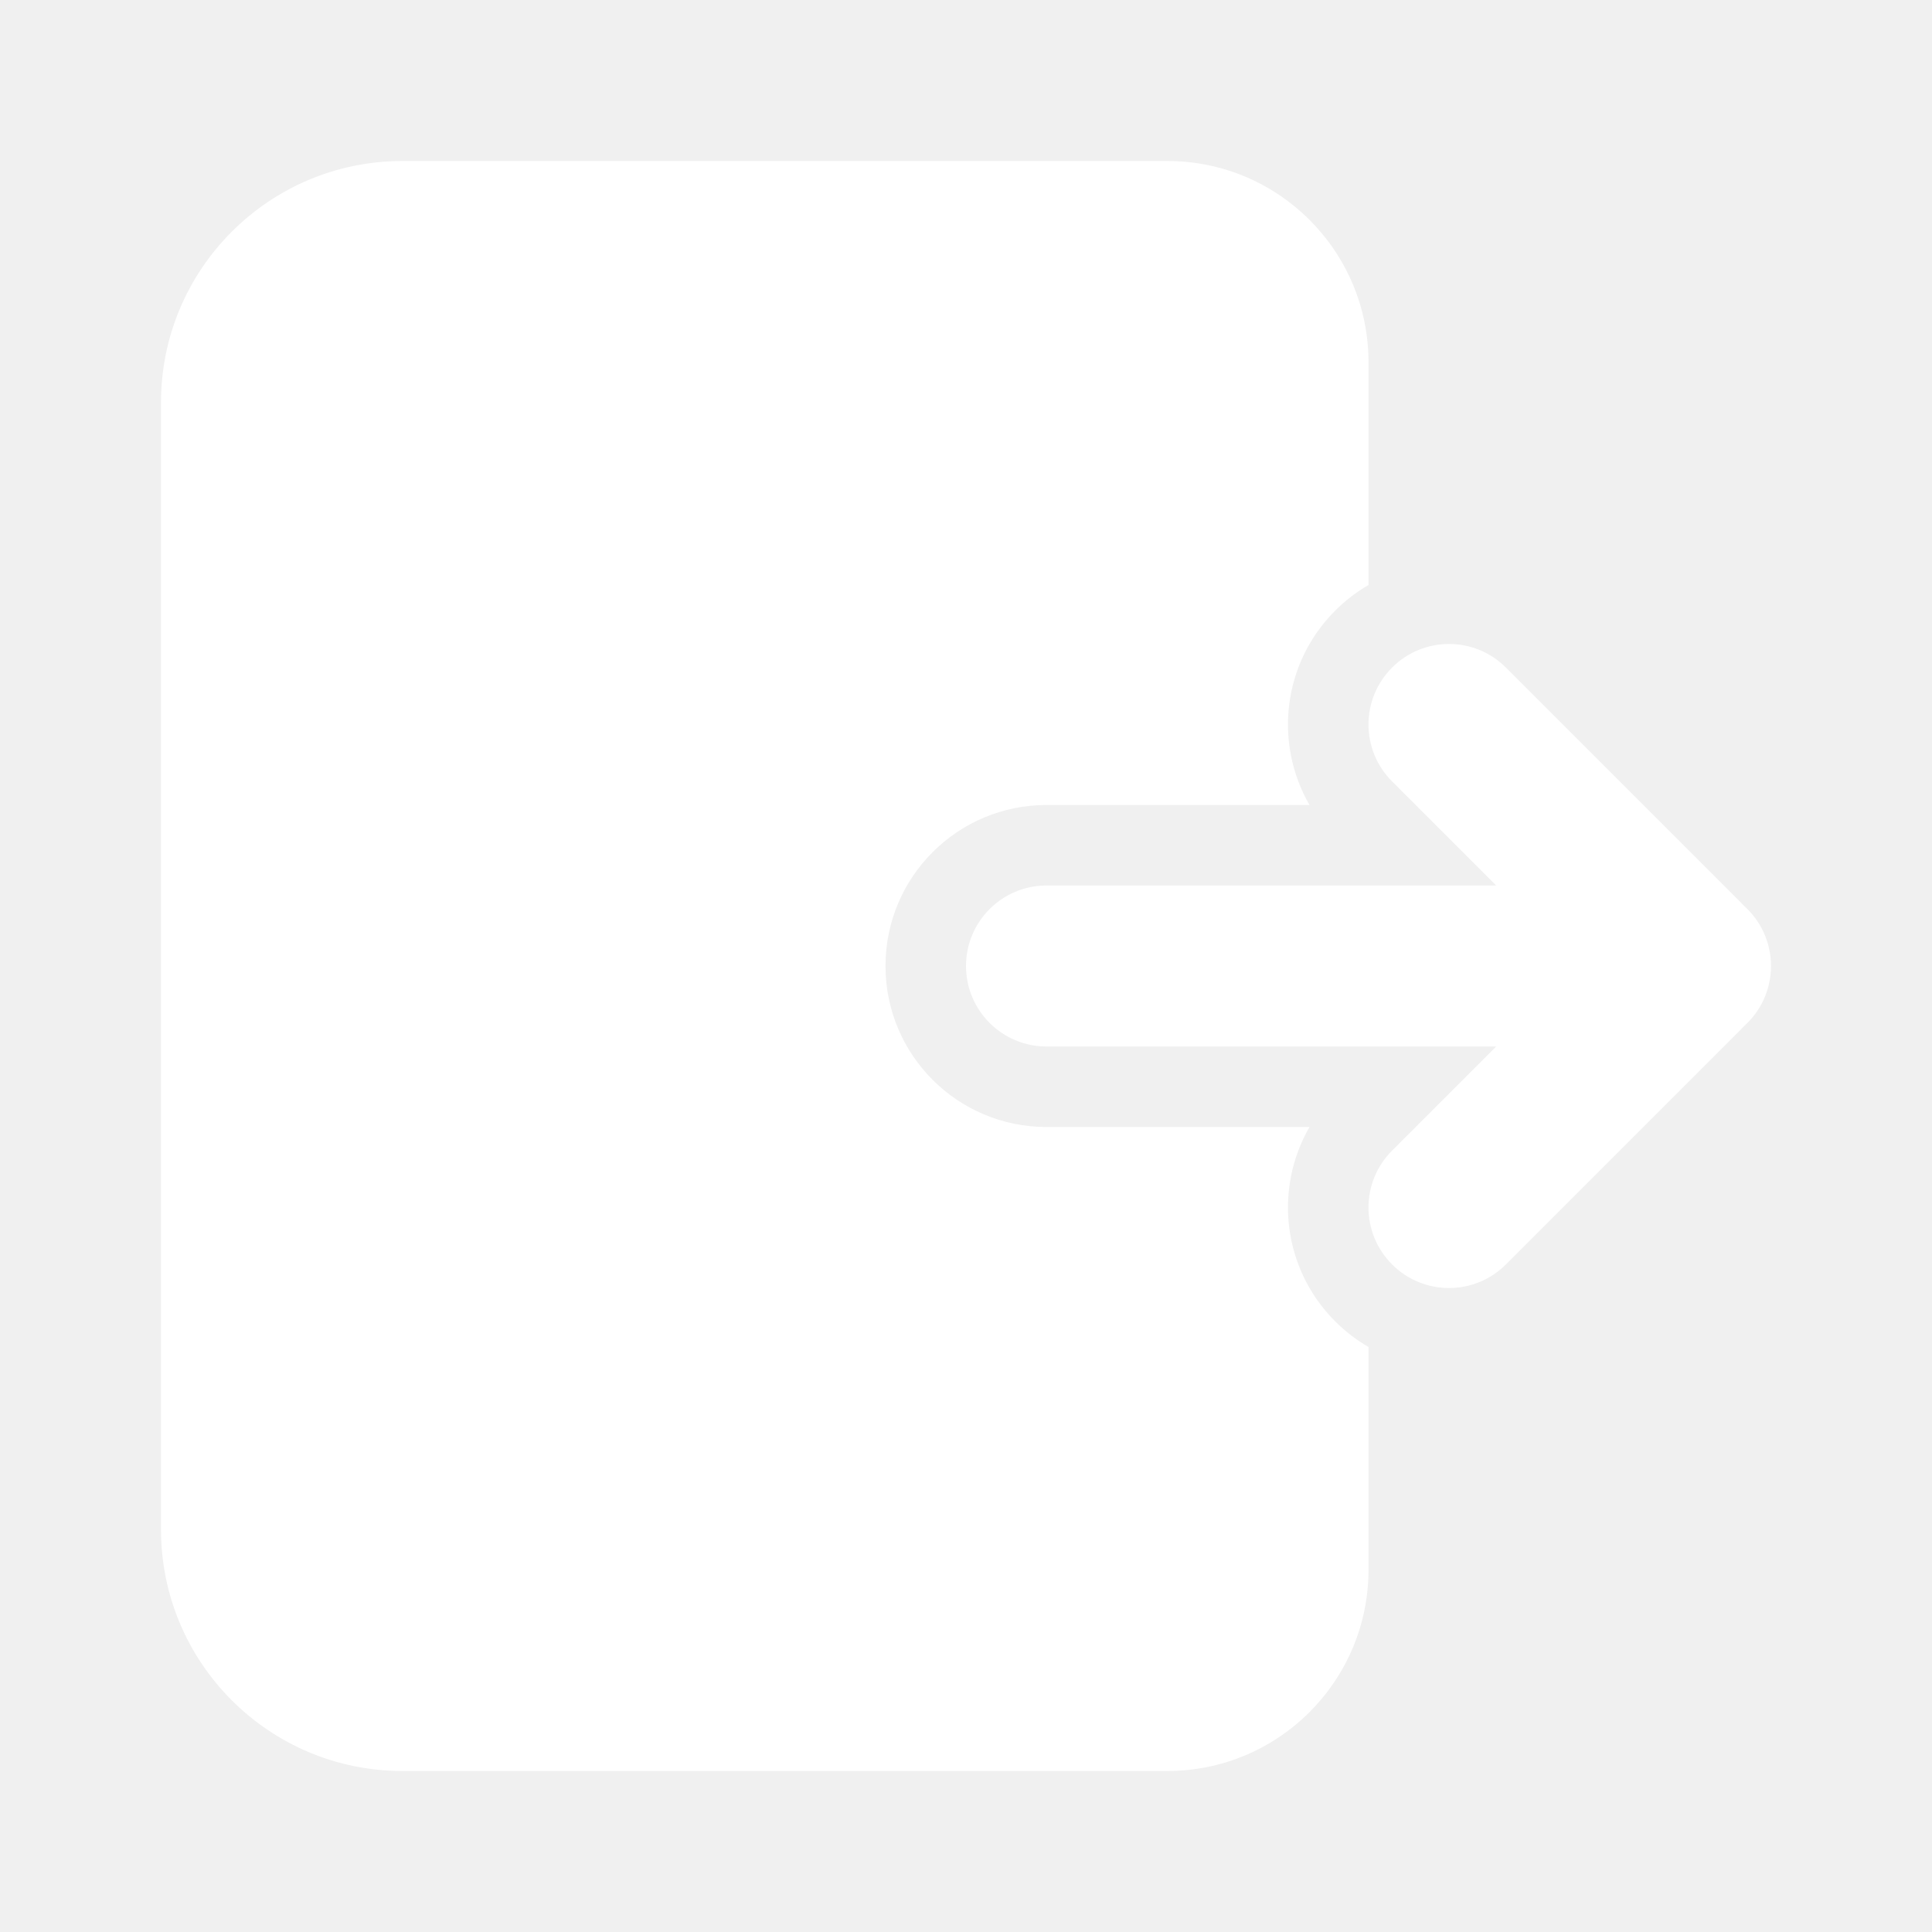
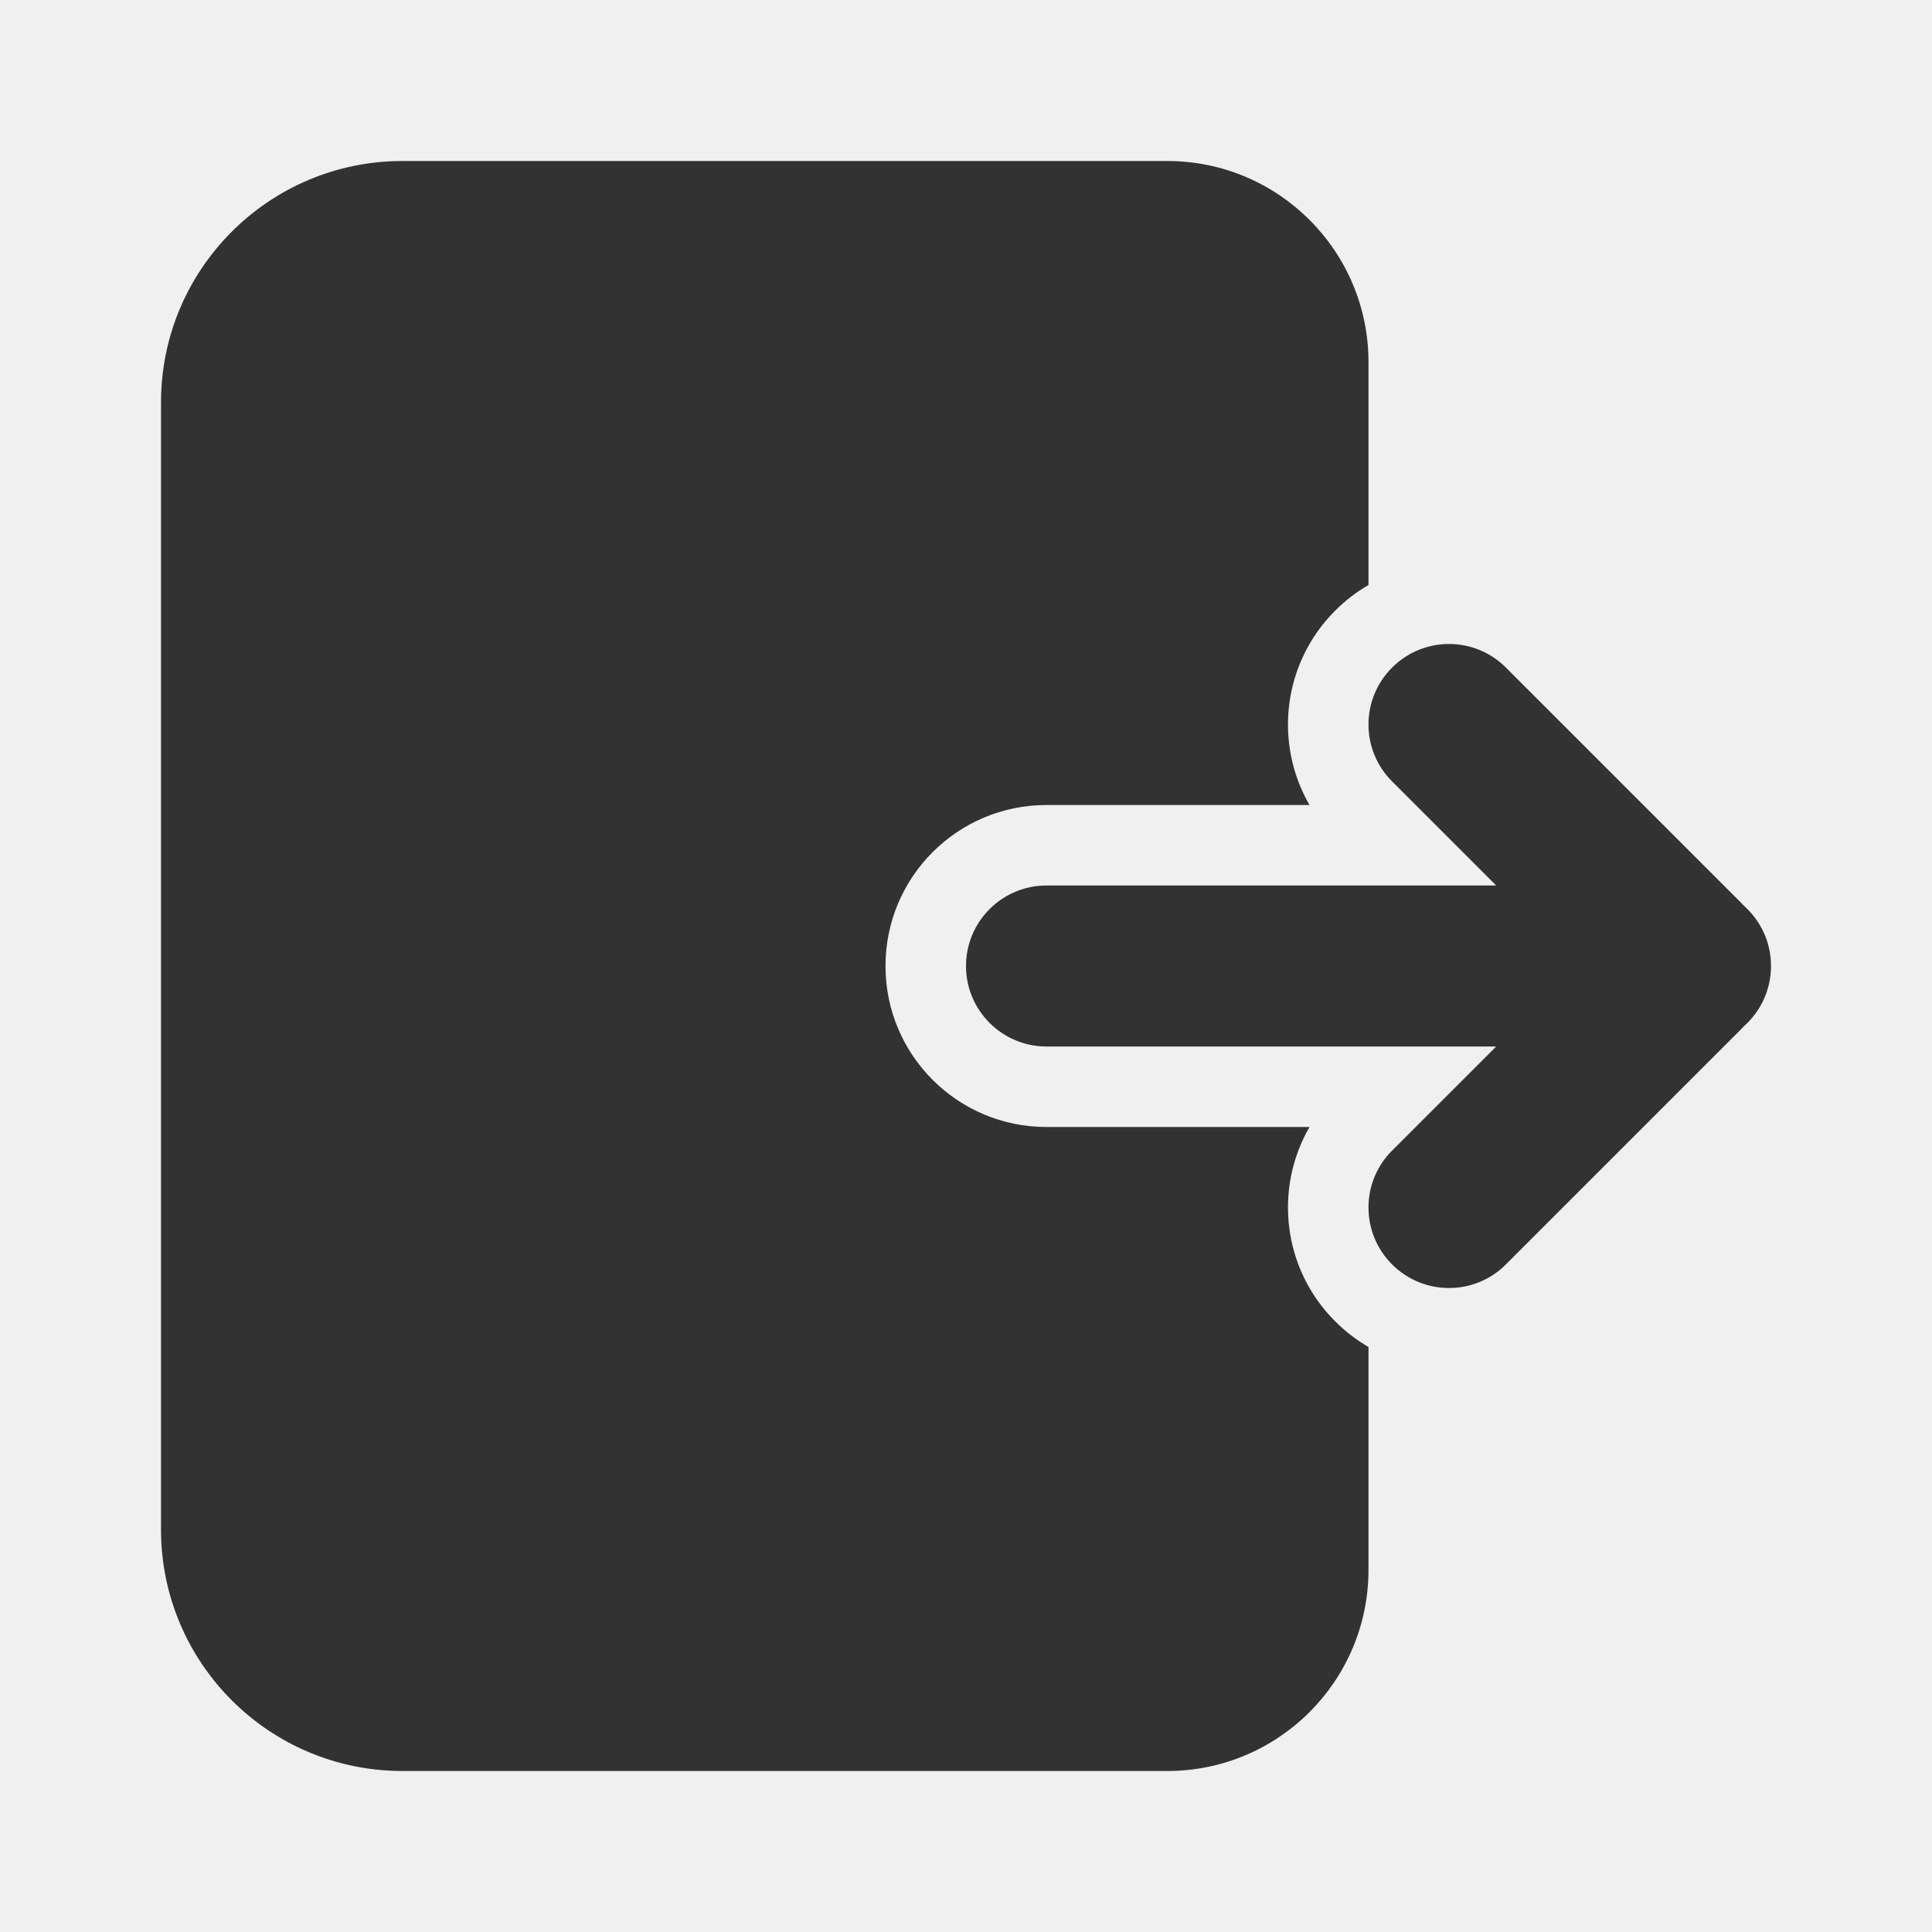
- <svg xmlns="http://www.w3.org/2000/svg" viewBox="0 0 24 24" fill="none">
-   <path d="M17.293 14.293C16.902 14.683 16.902 15.317 17.293 15.707C17.683 16.098 18.317 16.098 18.707 15.707L21.62 12.794C21.635 12.779 21.65 12.764 21.664 12.748C21.87 12.565 22 12.298 22 12C22 11.702 21.87 11.435 21.664 11.252C21.65 11.236 21.635 11.221 21.62 11.206L18.707 8.293C18.317 7.902 17.683 7.902 17.293 8.293C16.902 8.683 16.902 9.317 17.293 9.707L18.586 11H13C12.448 11 12 11.448 12 12C12 12.552 12.448 13 13 13H18.586L17.293 14.293Z" fill="#fff" />
-   <path d="M5 2C3.343 2 2 3.343 2 5V19C2 20.657 3.343 22 5 22H14.5C15.881 22 17 20.881 17 19.5V16.733C16.852 16.647 16.712 16.541 16.586 16.414C15.931 15.76 15.825 14.765 16.267 14H13C11.895 14 11 13.105 11 12C11 10.895 11.895 10 13 10H16.267C15.825 9.235 15.931 8.24 16.586 7.586C16.712 7.459 16.852 7.353 17 7.267V4.5C17 3.119 15.881 2 14.5 2H5Z" fill="#fff" />
+ <svg xmlns="http://www.w3.org/2000/svg" width="800px" height="800px" viewBox="0 0 24 24" fill="none">
+   <path d="M17.293 14.293C16.902 14.683 16.902 15.317 17.293 15.707C17.683 16.098 18.317 16.098 18.707 15.707L21.62 12.794C21.635 12.779 21.65 12.764 21.664 12.748C21.87 12.565 22 12.298 22 12C22 11.702 21.87 11.435 21.664 11.252C21.65 11.236 21.635 11.221 21.62 11.206L18.707 8.293C18.317 7.902 17.683 7.902 17.293 8.293C16.902 8.683 16.902 9.317 17.293 9.707L18.586 11H13C12.448 11 12 11.448 12 12C12 12.552 12.448 13 13 13H18.586L17.293 14.293Z" fill="#323232" />
+   <path d="M5 2C3.343 2 2 3.343 2 5V19C2 20.657 3.343 22 5 22H14.5C15.881 22 17 20.881 17 19.5V16.733C16.852 16.647 16.712 16.541 16.586 16.414C15.931 15.76 15.825 14.765 16.267 14H13C11.895 14 11 13.105 11 12C11 10.895 11.895 10 13 10H16.267C15.825 9.235 15.931 8.24 16.586 7.586C16.712 7.459 16.852 7.353 17 7.267V4.5C17 3.119 15.881 2 14.5 2H5Z" fill="#323232" />
</svg>
